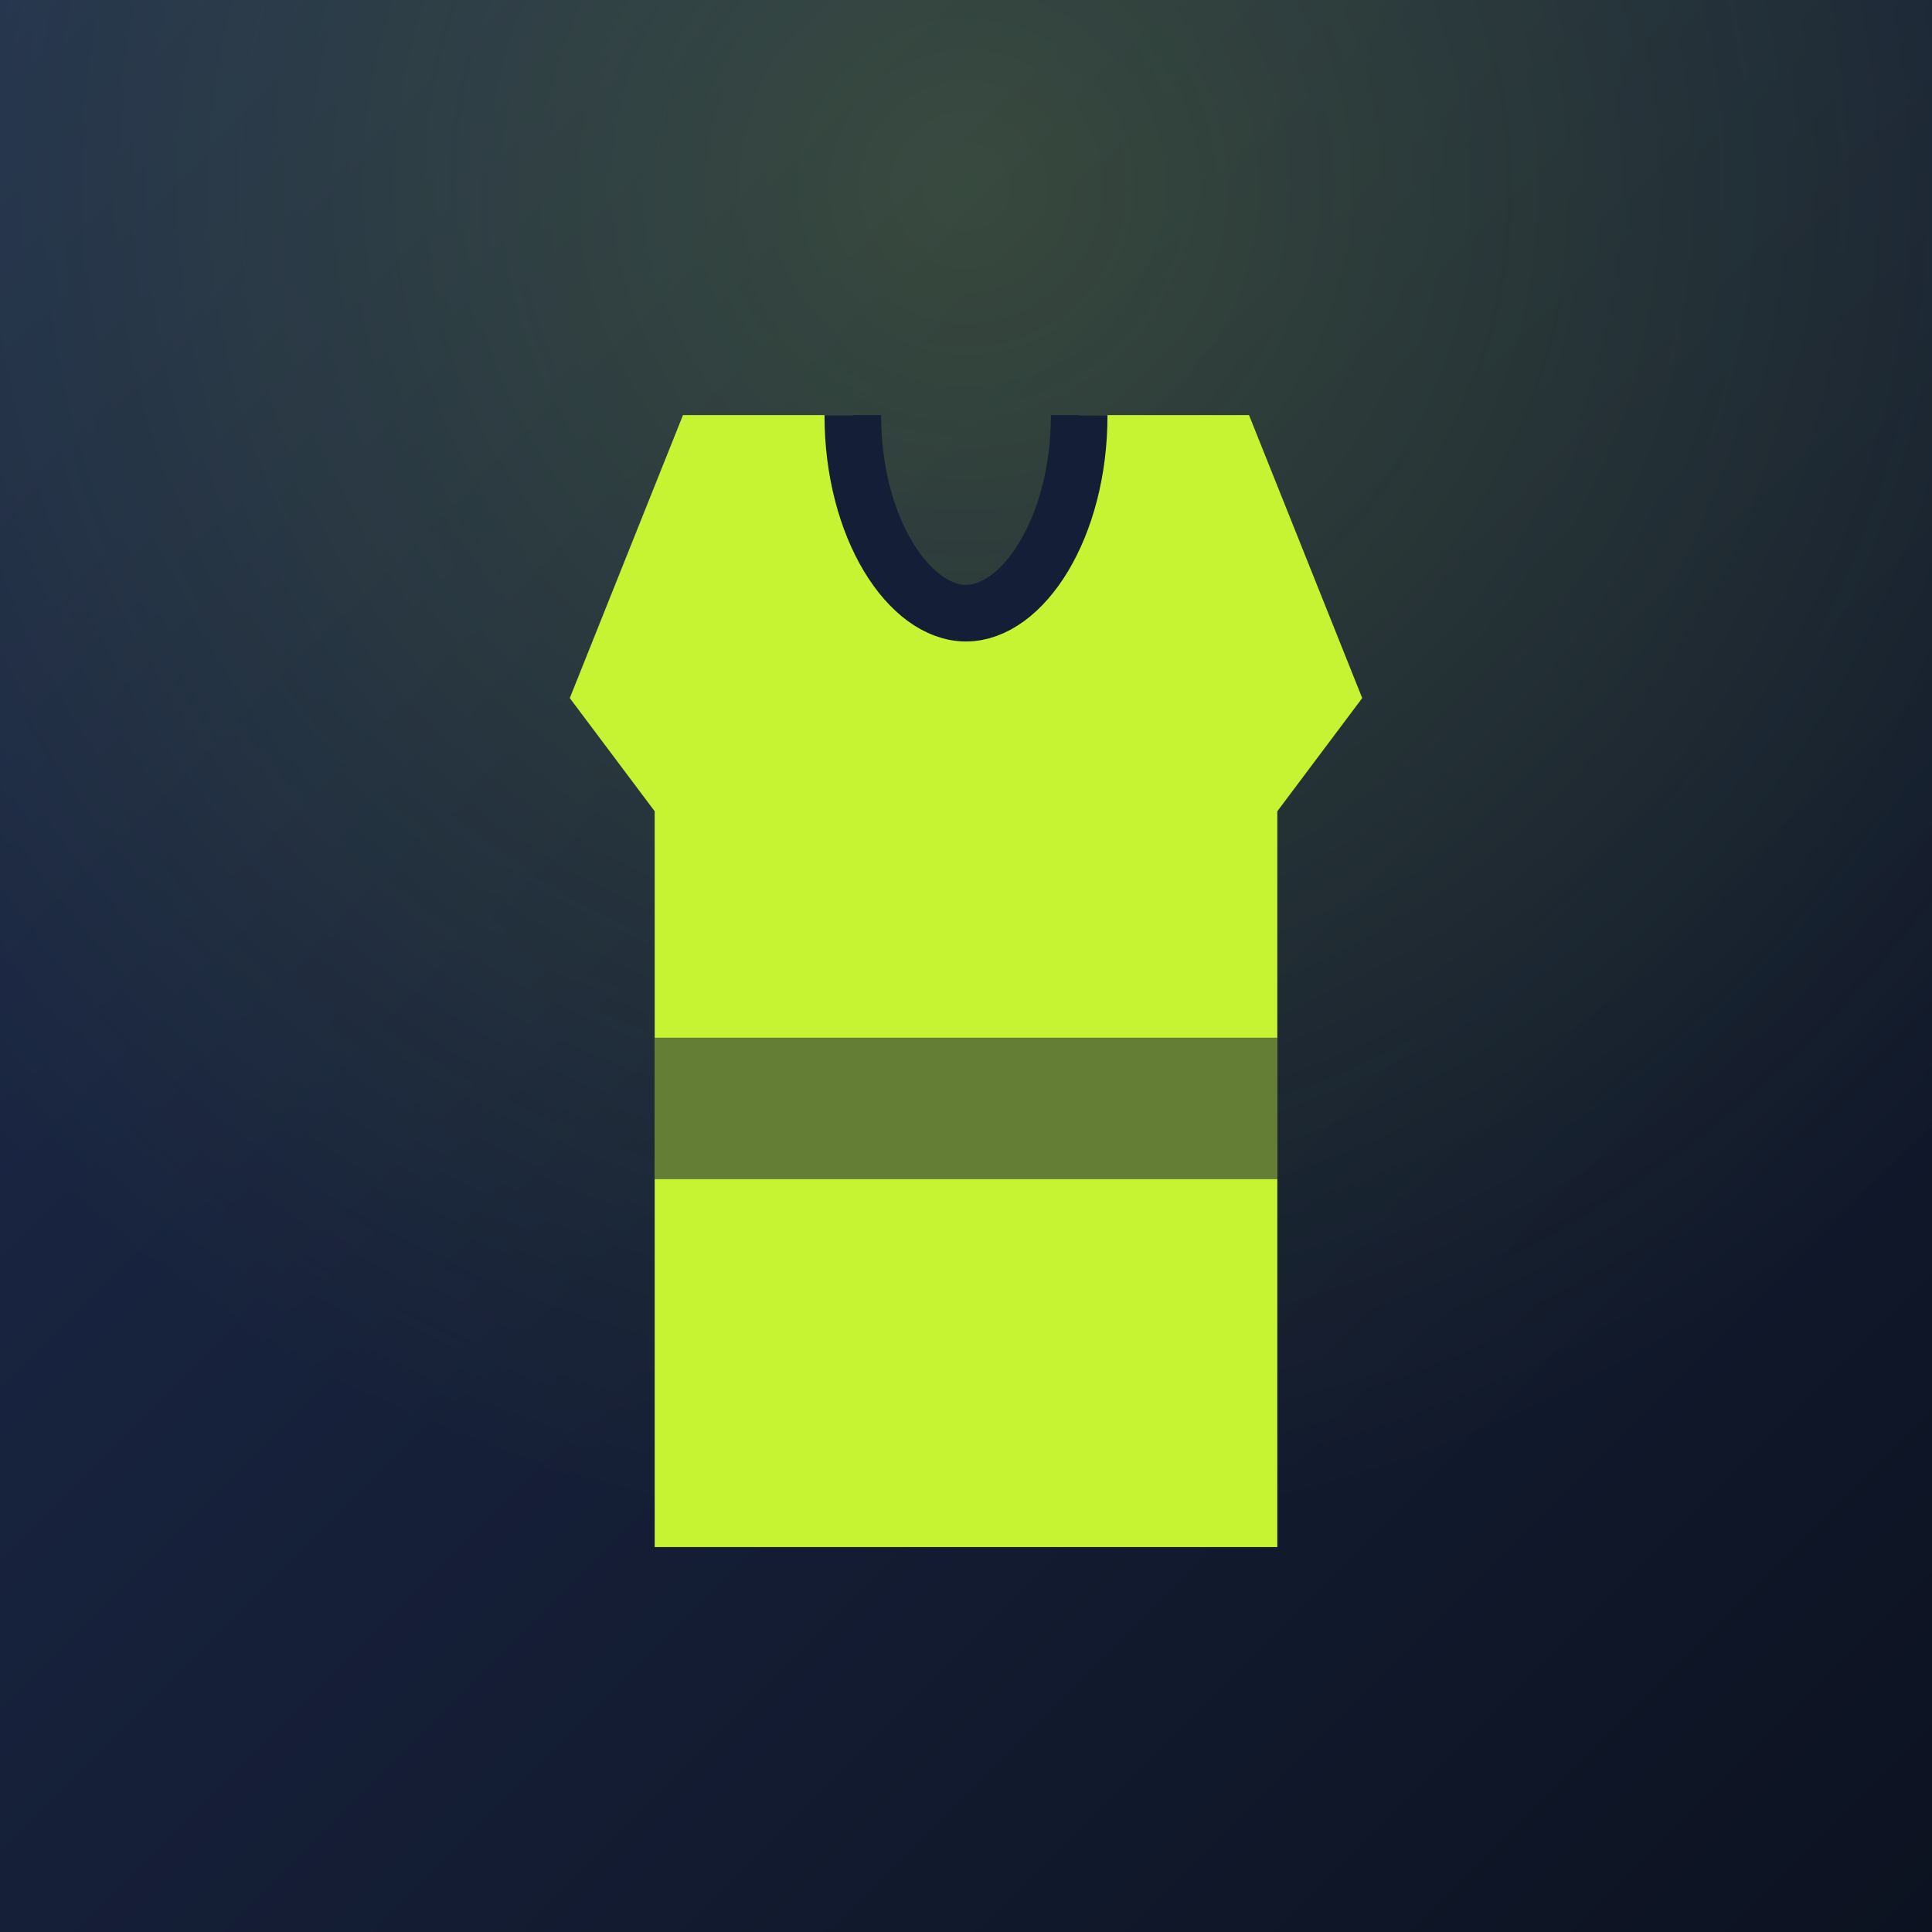
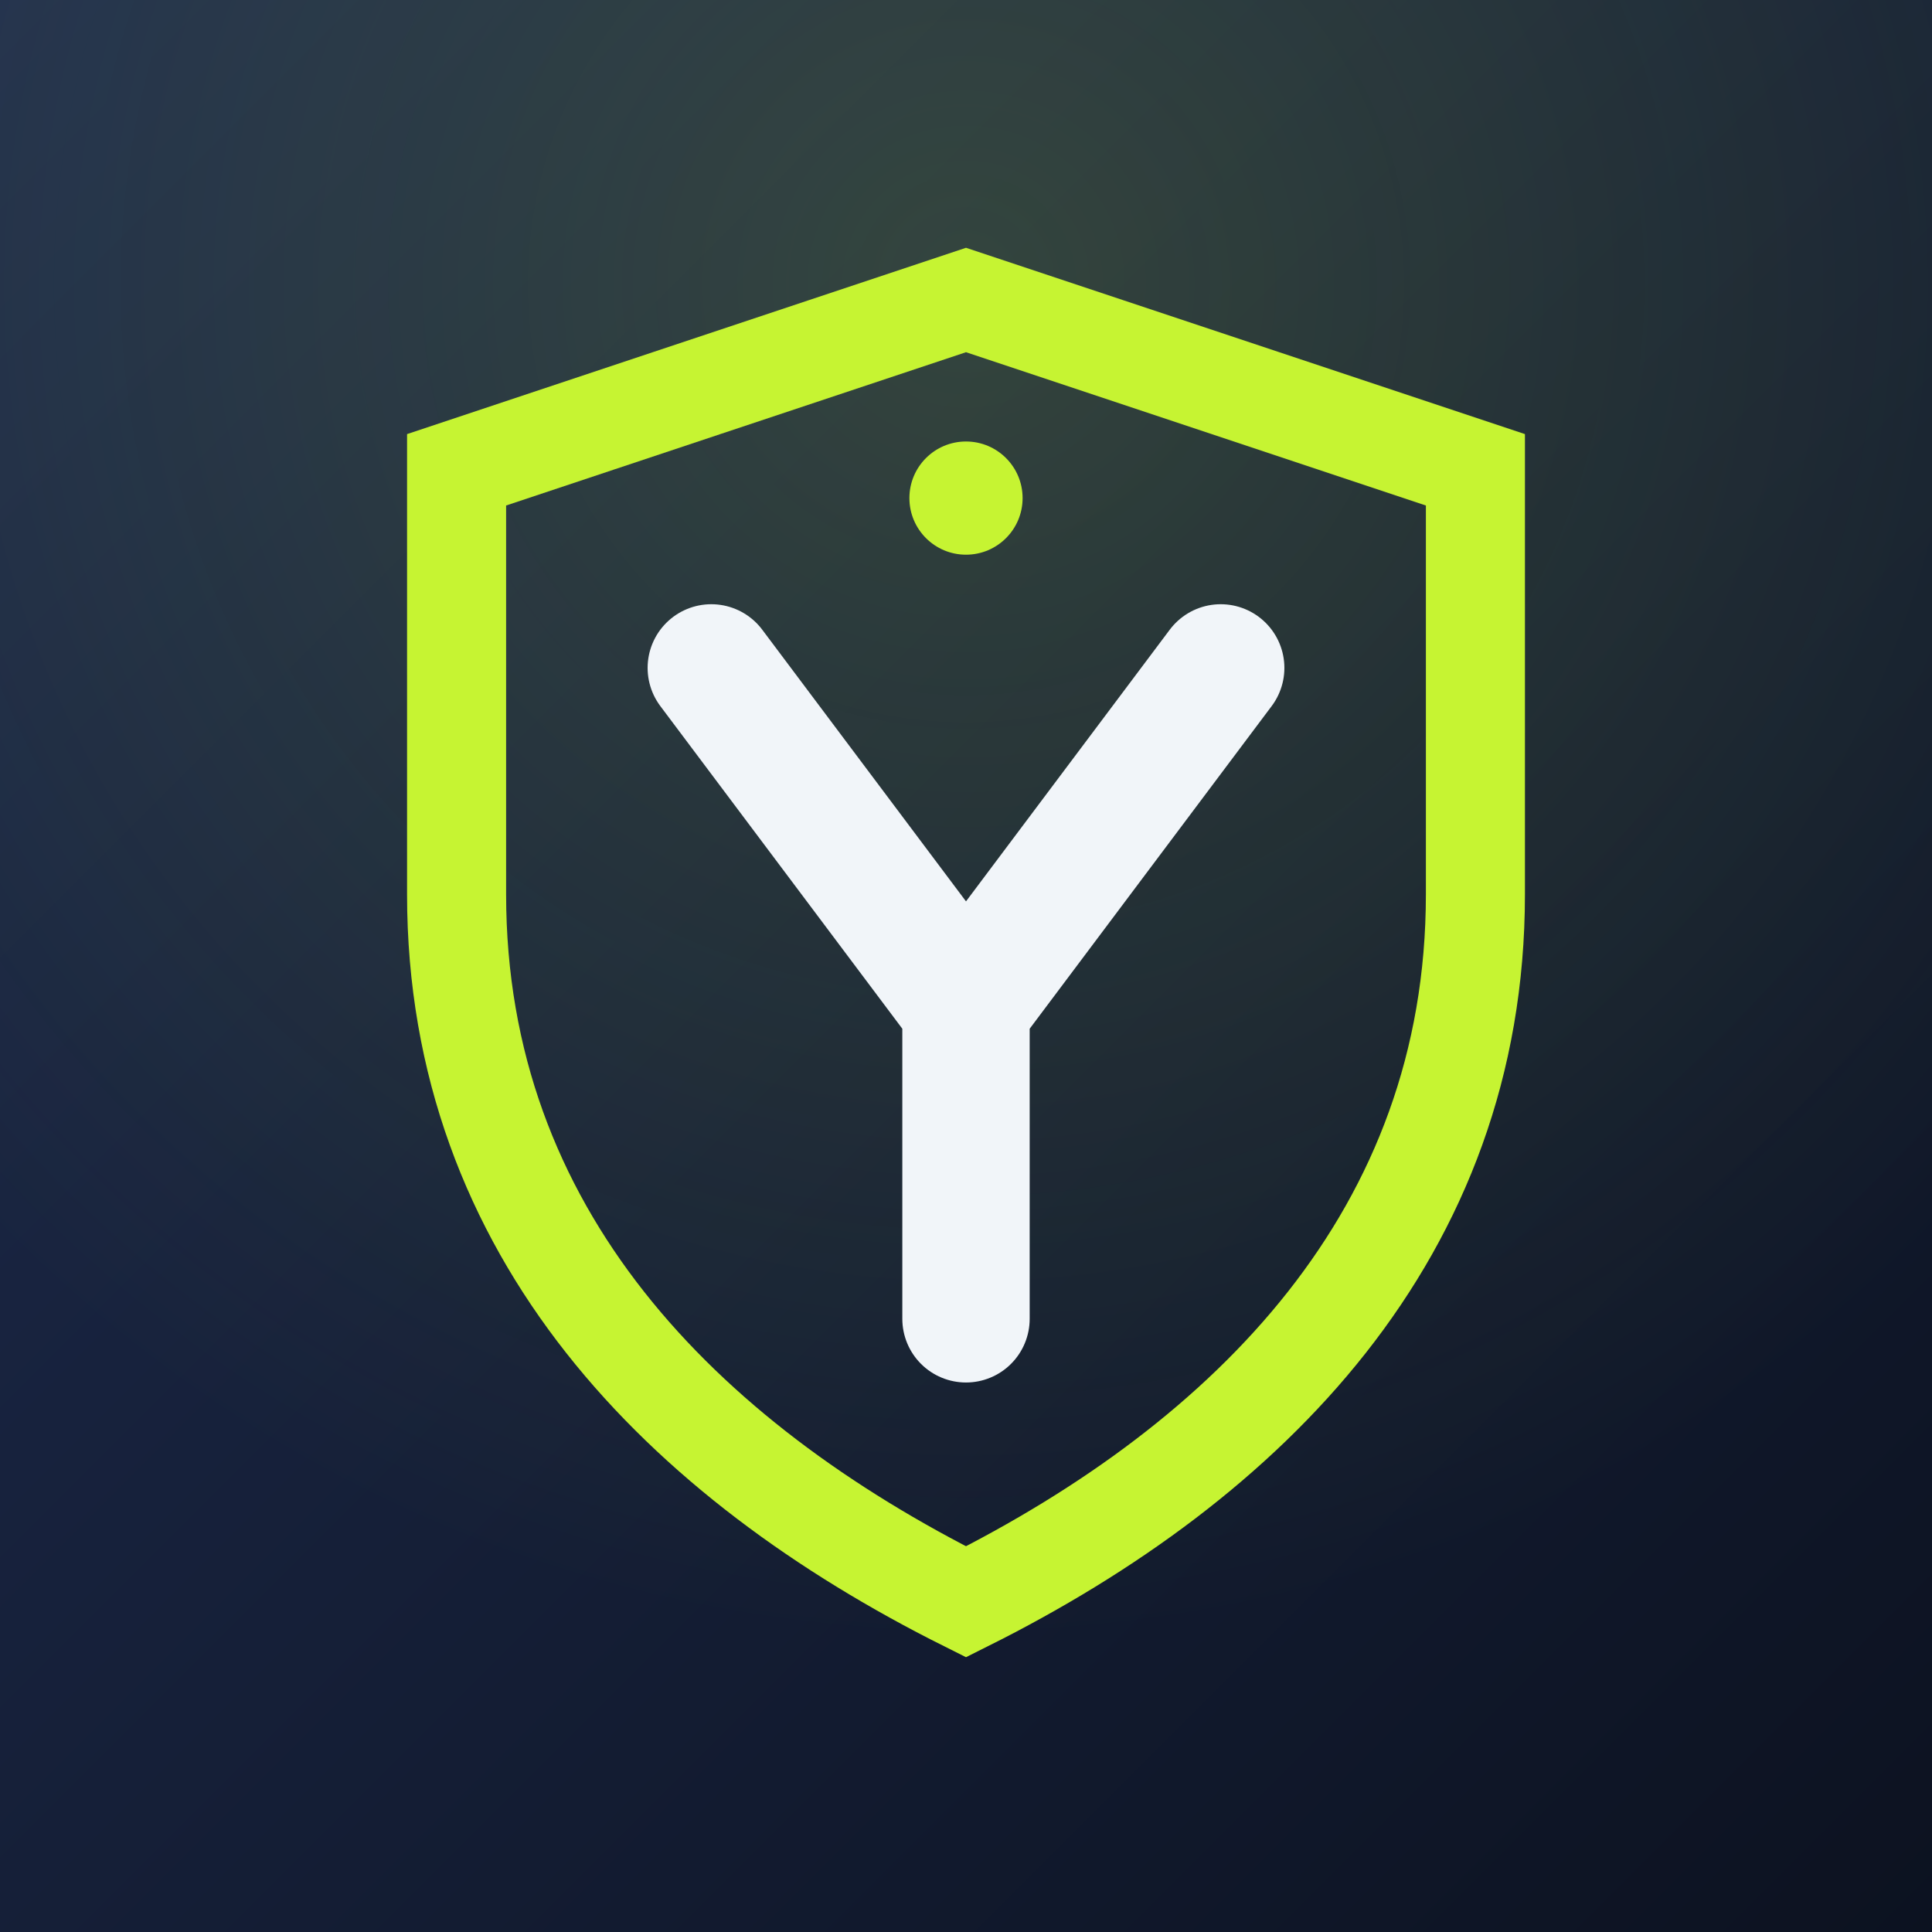
<svg xmlns="http://www.w3.org/2000/svg" viewBox="0 0 512 512">
  <defs>
    <linearGradient id="g" x1="0" y1="0" x2="1" y2="1">
      <stop offset="0" stop-color="#1E2C4F" />
      <stop offset="1" stop-color="#0C1220" />
    </linearGradient>
-     <radialGradient id="l" cx=".5" cy=".1" r=".7">
-       <stop offset="0" stop-color="#C6F432" stop-opacity=".18" />
+     <radialGradient id="l" cx=".5" cy=".15" r=".7">
+       <stop offset="0" stop-color="#C6F432" stop-opacity=".16" />
      <stop offset="1" stop-color="#C6F432" stop-opacity="0" />
    </radialGradient>
  </defs>
  <rect width="512" height="512" fill="url(#g)" />
  <rect width="512" height="512" fill="url(#l)" />
-   <g transform="translate(16 20) scale(7.5)">
-     <path d="M22 12h6c0 4 2 7 4 7s4-3 4-7h6l4 10-3 4v26H21V26l-3-4z" fill="#C6F432" />
-     <path d="M21 34h22v5H21z" fill="#141E36" opacity=".55" />
-     <path d="M28 12c0 4 2 7 4 7s4-3 4-7" fill="none" stroke="#141E36" stroke-width="2" />
+   <g transform="translate(16 12) scale(7.5)">
+     <path d="M32 9l18 6v15c0 12-8 20-18 25C22 50 14 42 14 30V15z" fill="none" stroke="#C6F432" stroke-width="3.5" />
+     <path d="M23 22l9 12 9-12M32 34v11" fill="none" stroke="#F1F5F9" stroke-width="4.5" stroke-linecap="round" stroke-linejoin="round" />
+     <circle cx="32" cy="16" r="2" fill="#C6F432" />
  </g>
</svg>
